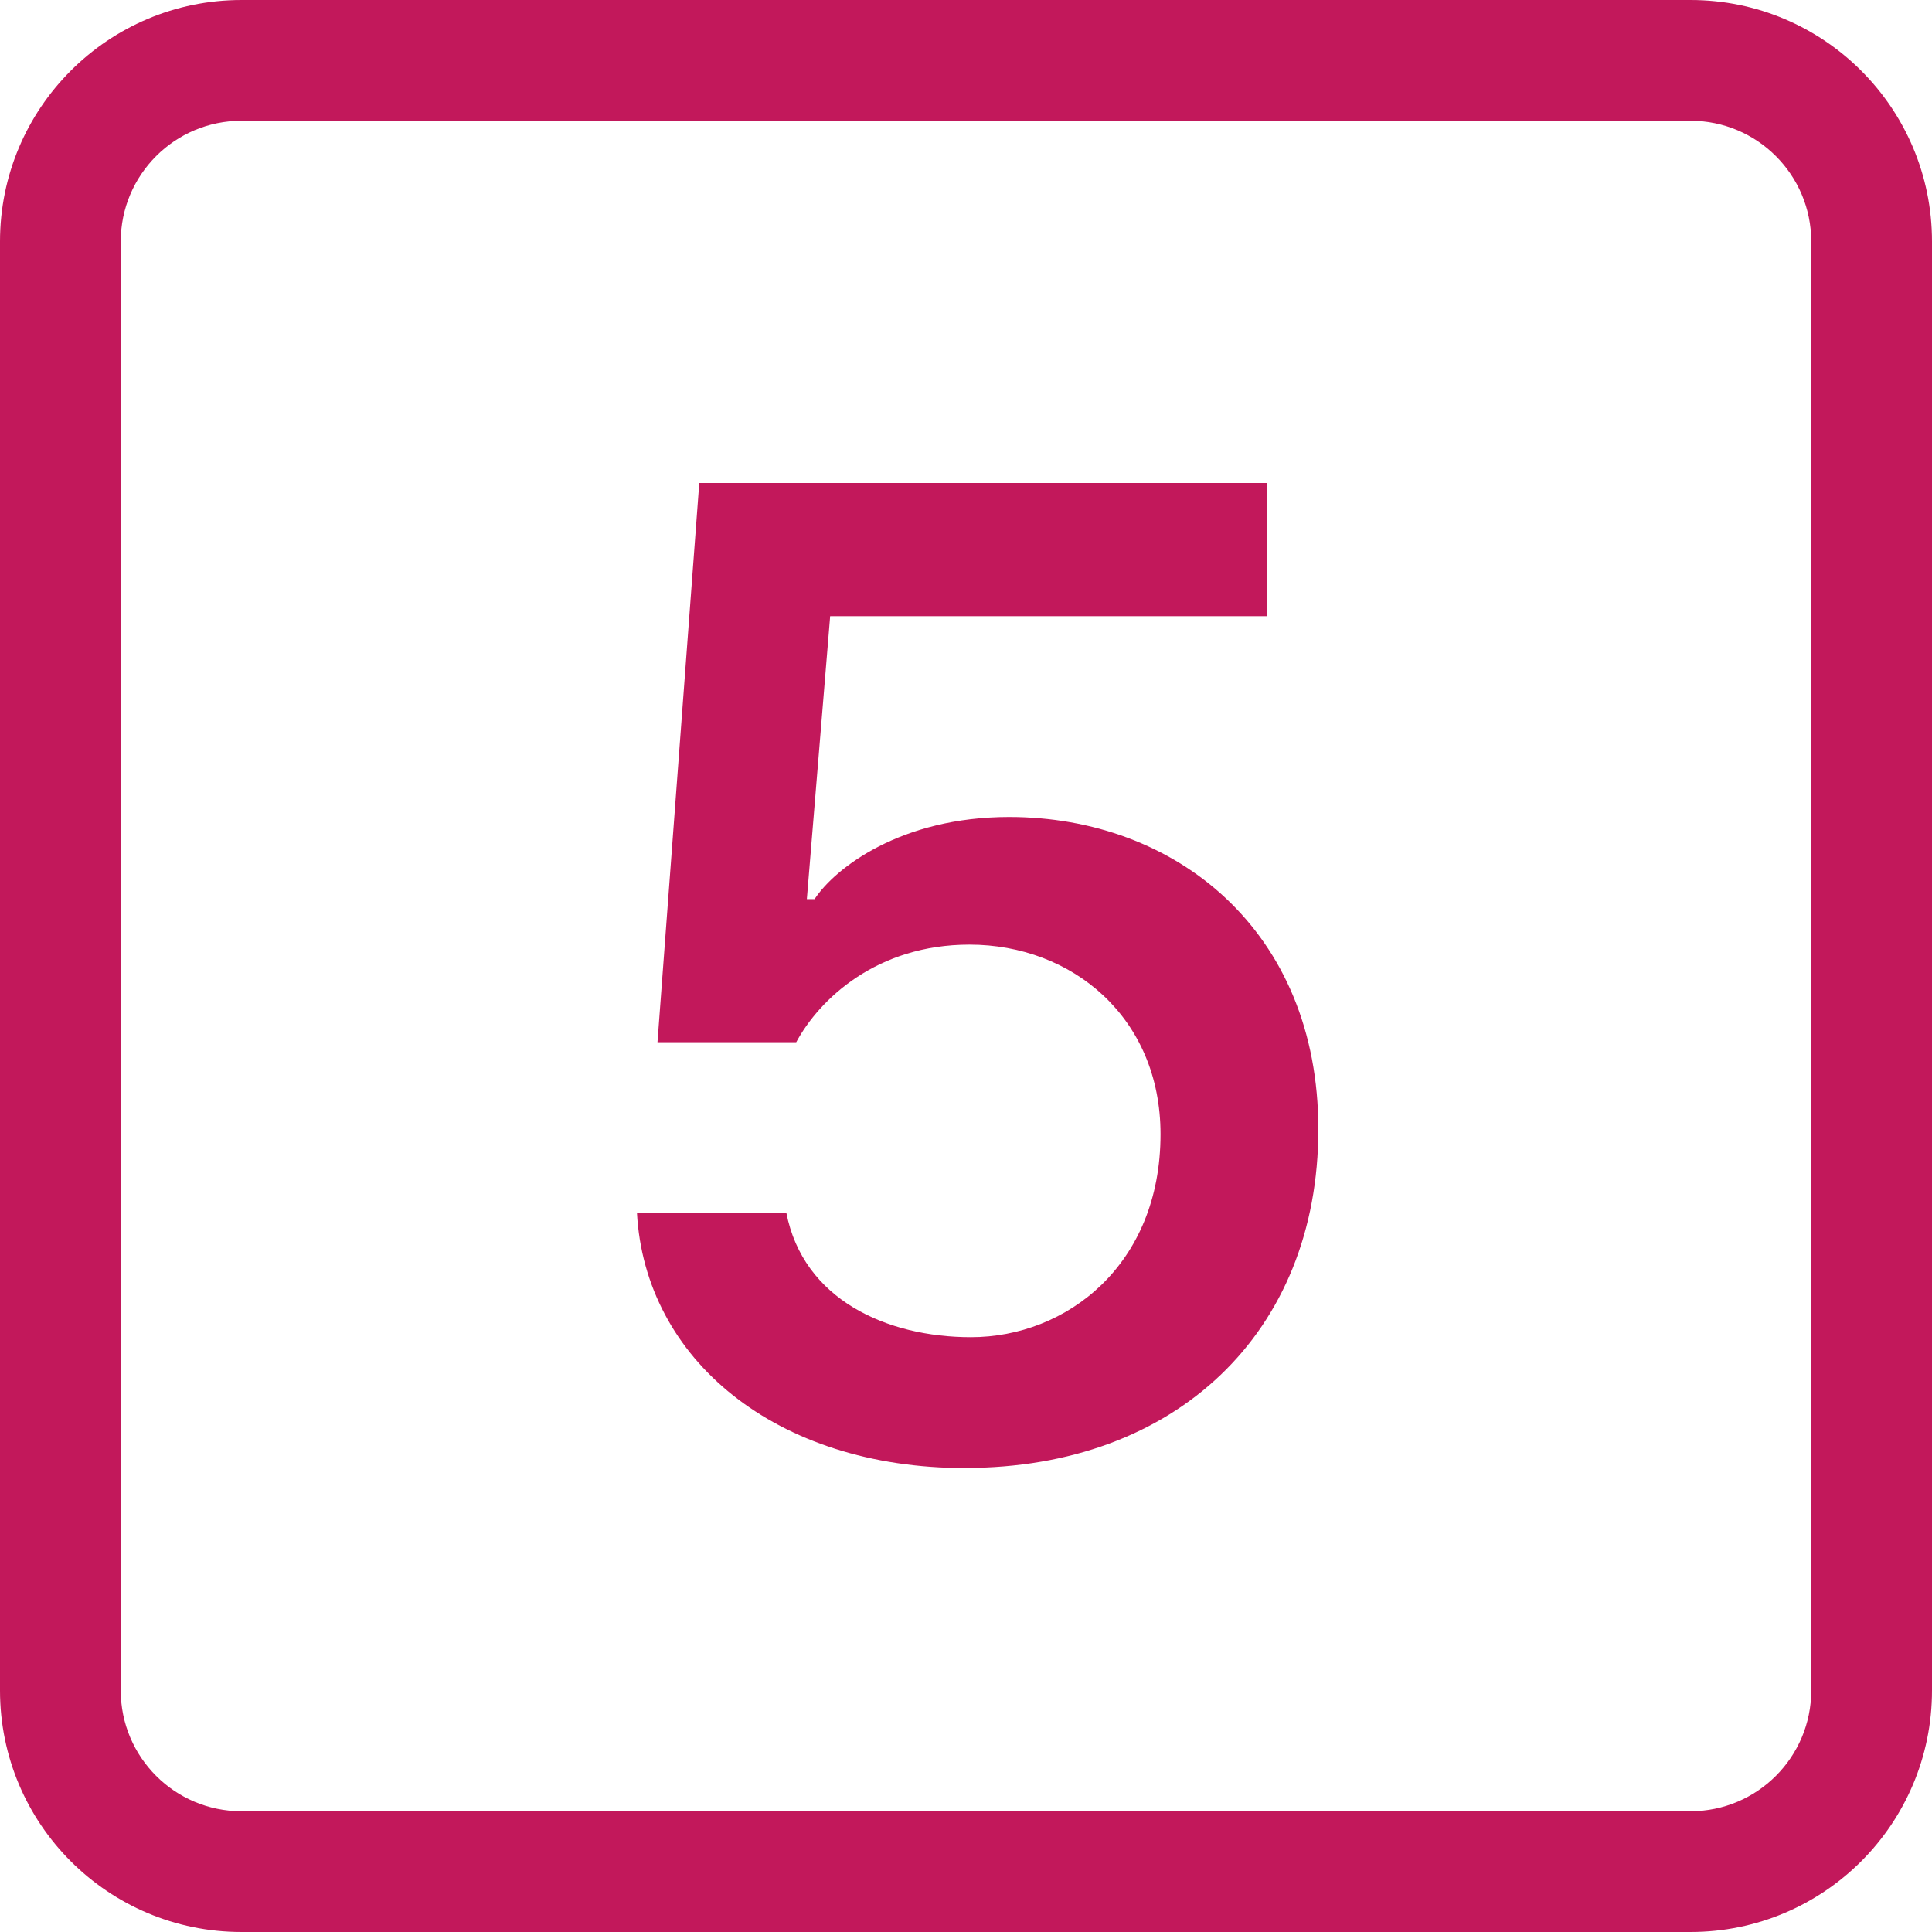
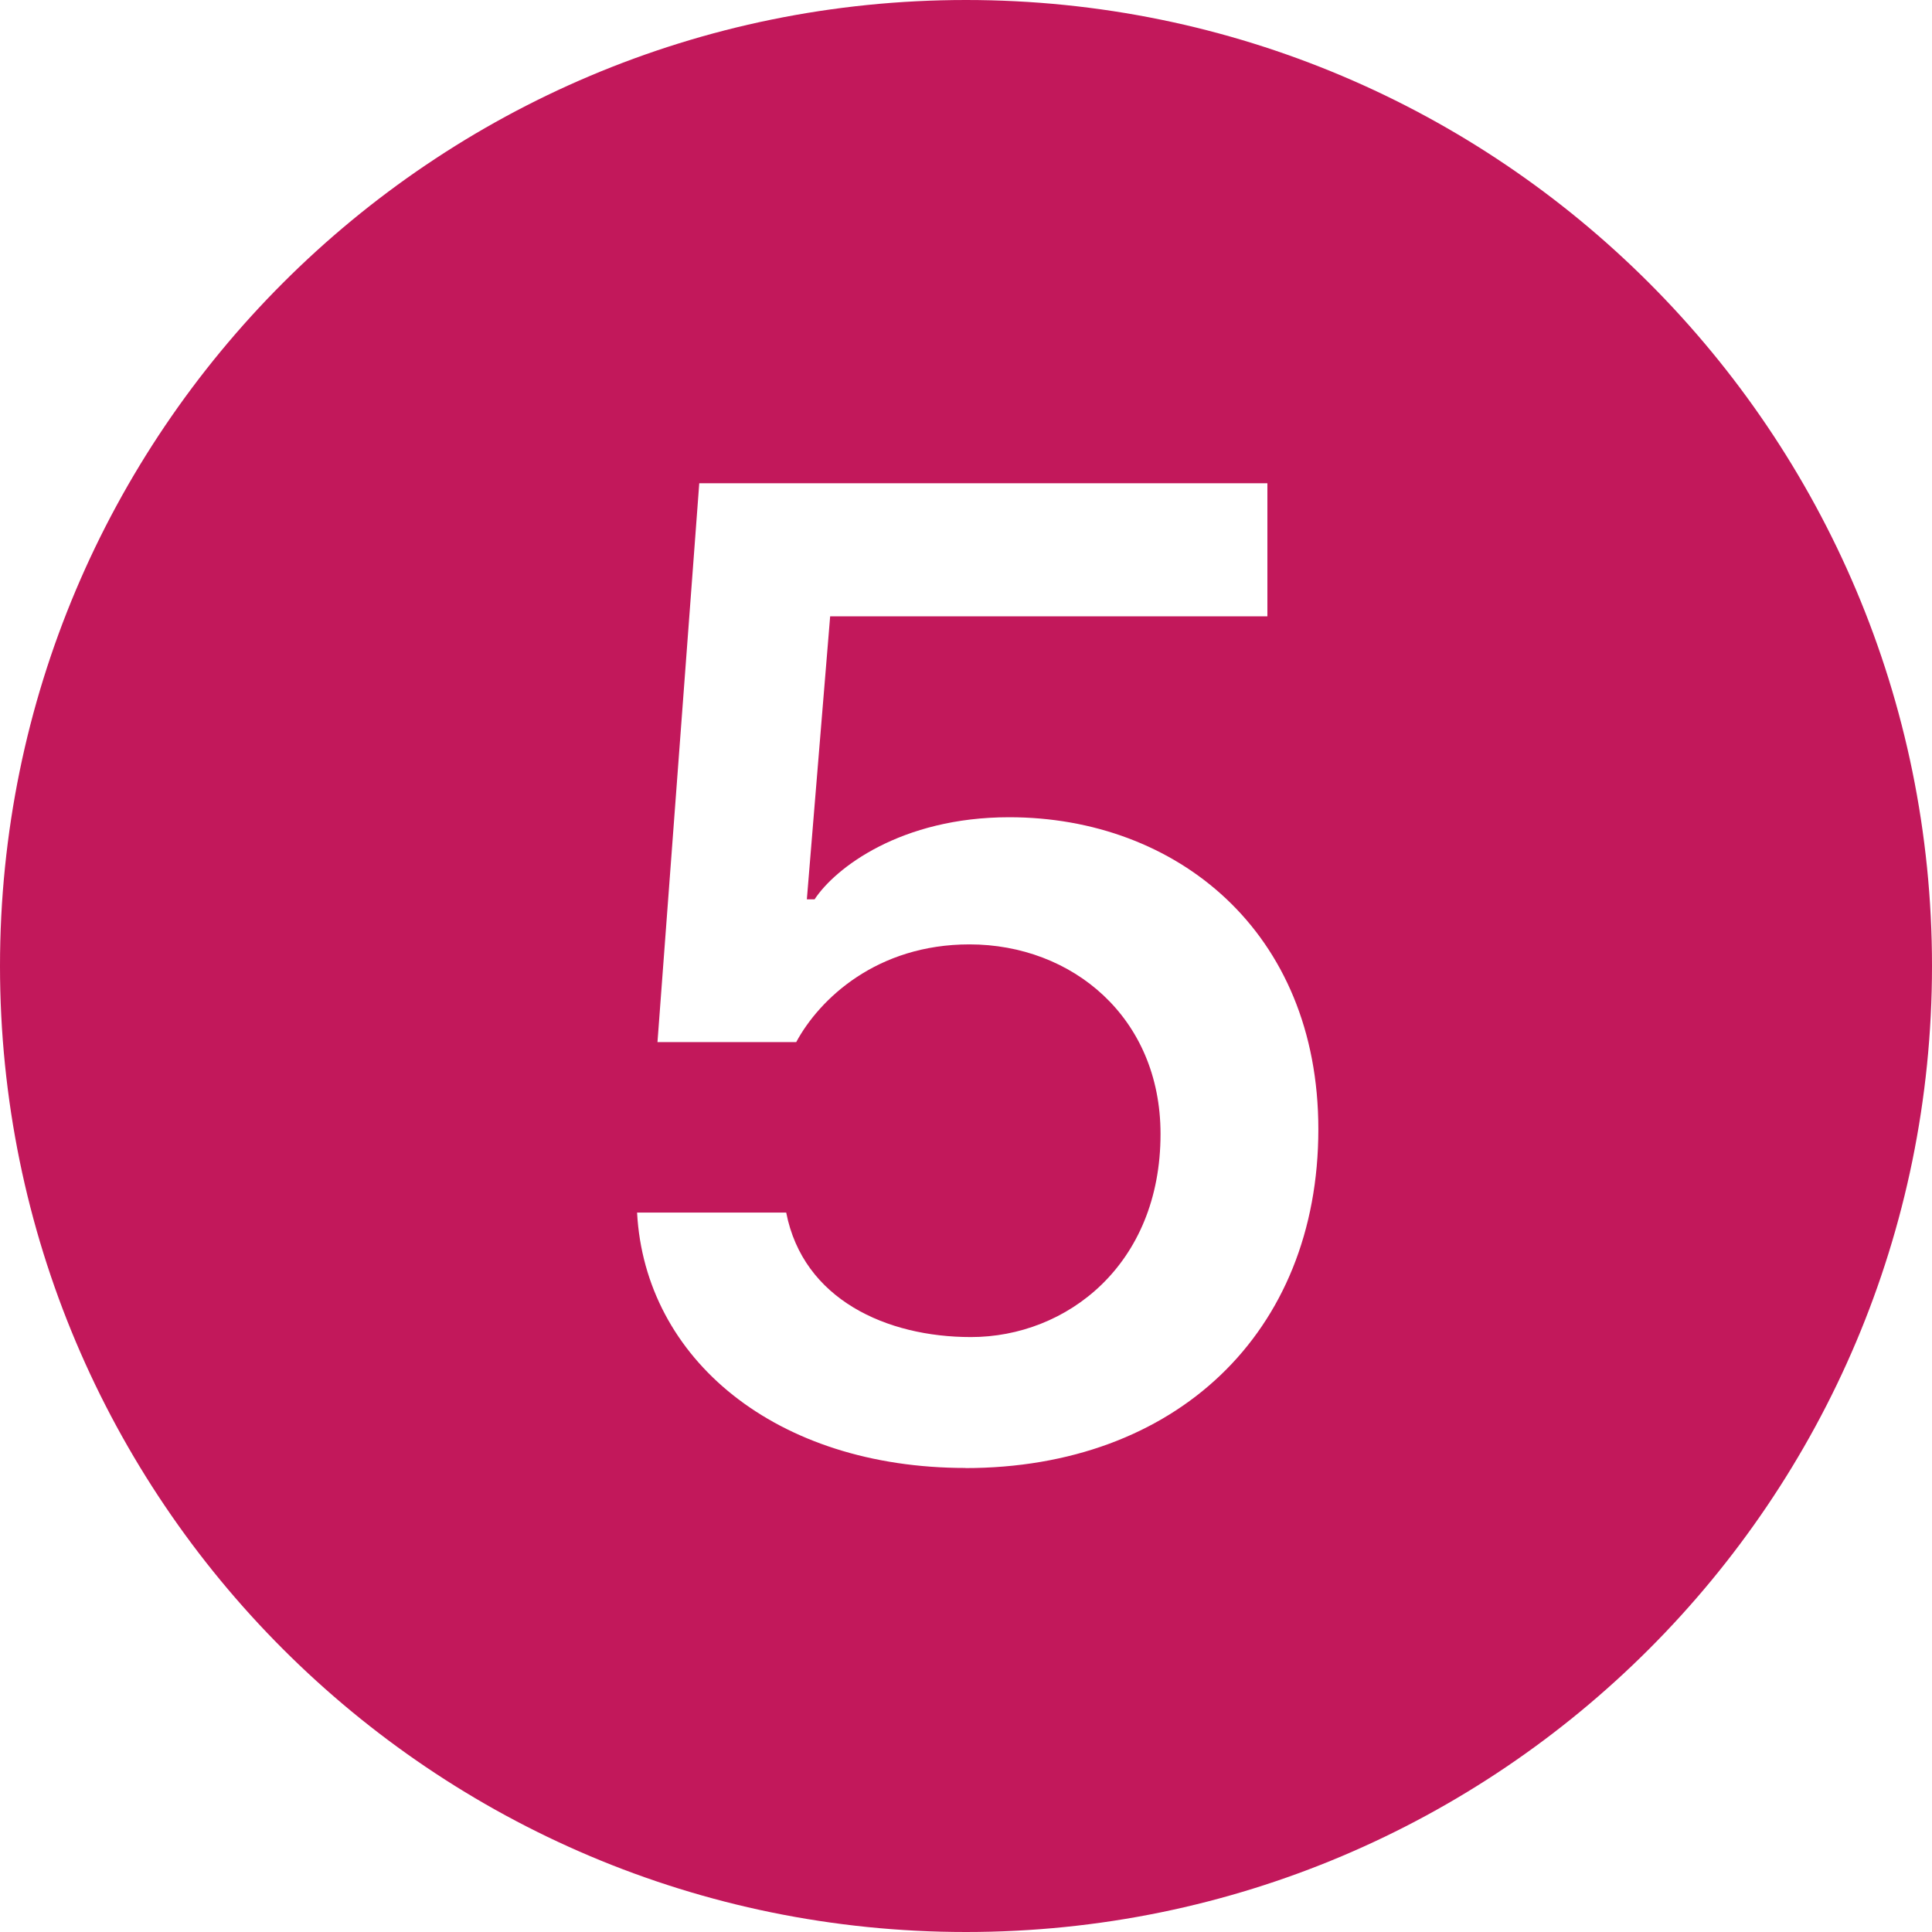
- <svg xmlns="http://www.w3.org/2000/svg" width="67" height="67" fill="#c2185b" class="bi bi-5-square" viewBox="0 0 16 16">
-   <path d="M7.994 12.158c-1.57 0-2.654-.902-2.719-2.115h1.237c.14.72.832 1.031 1.529 1.031.791 0 1.57-.597 1.57-1.681 0-.967-.732-1.57-1.582-1.57-.767 0-1.242.45-1.435.808H5.445L5.791 4h4.705v1.103H6.875l-.193 2.343h.064c.17-.258.715-.68 1.611-.68 1.383 0 2.561.944 2.561 2.585 0 1.687-1.184 2.806-2.924 2.806Z" />
-   <path d="M0 2a2 2 0 0 1 2-2h12a2 2 0 0 1 2 2v12a2 2 0 0 1-2 2H2a2 2 0 0 1-2-2V2Zm15 0a1 1 0 0 0-1-1H2a1 1 0 0 0-1 1v12a1 1 0 0 0 1 1h12a1 1 0 0 0 1-1V2Z" />
+ <svg xmlns="http://www.w3.org/2000/svg" width="67" height="67" fill="#c2185b" class="bi bi-5-circle-fill" viewBox="0 0 16 16">
+   <path d="M16 8A8 8 0 1 1 0 8a8 8 0 0 1 16 0Zm-8.006 4.158c1.74 0 2.924-1.119 2.924-2.806 0-1.641-1.178-2.584-2.56-2.584-.897 0-1.442.421-1.612.68h-.064l.193-2.344h3.621V4.002H5.791L5.445 8.63h1.149c.193-.358.668-.809 1.435-.809.85 0 1.582.604 1.582 1.57 0 1.085-.779 1.682-1.57 1.682-.697 0-1.389-.31-1.53-1.031H5.276c.065 1.213 1.149 2.115 2.72 2.115Z" />
</svg>
